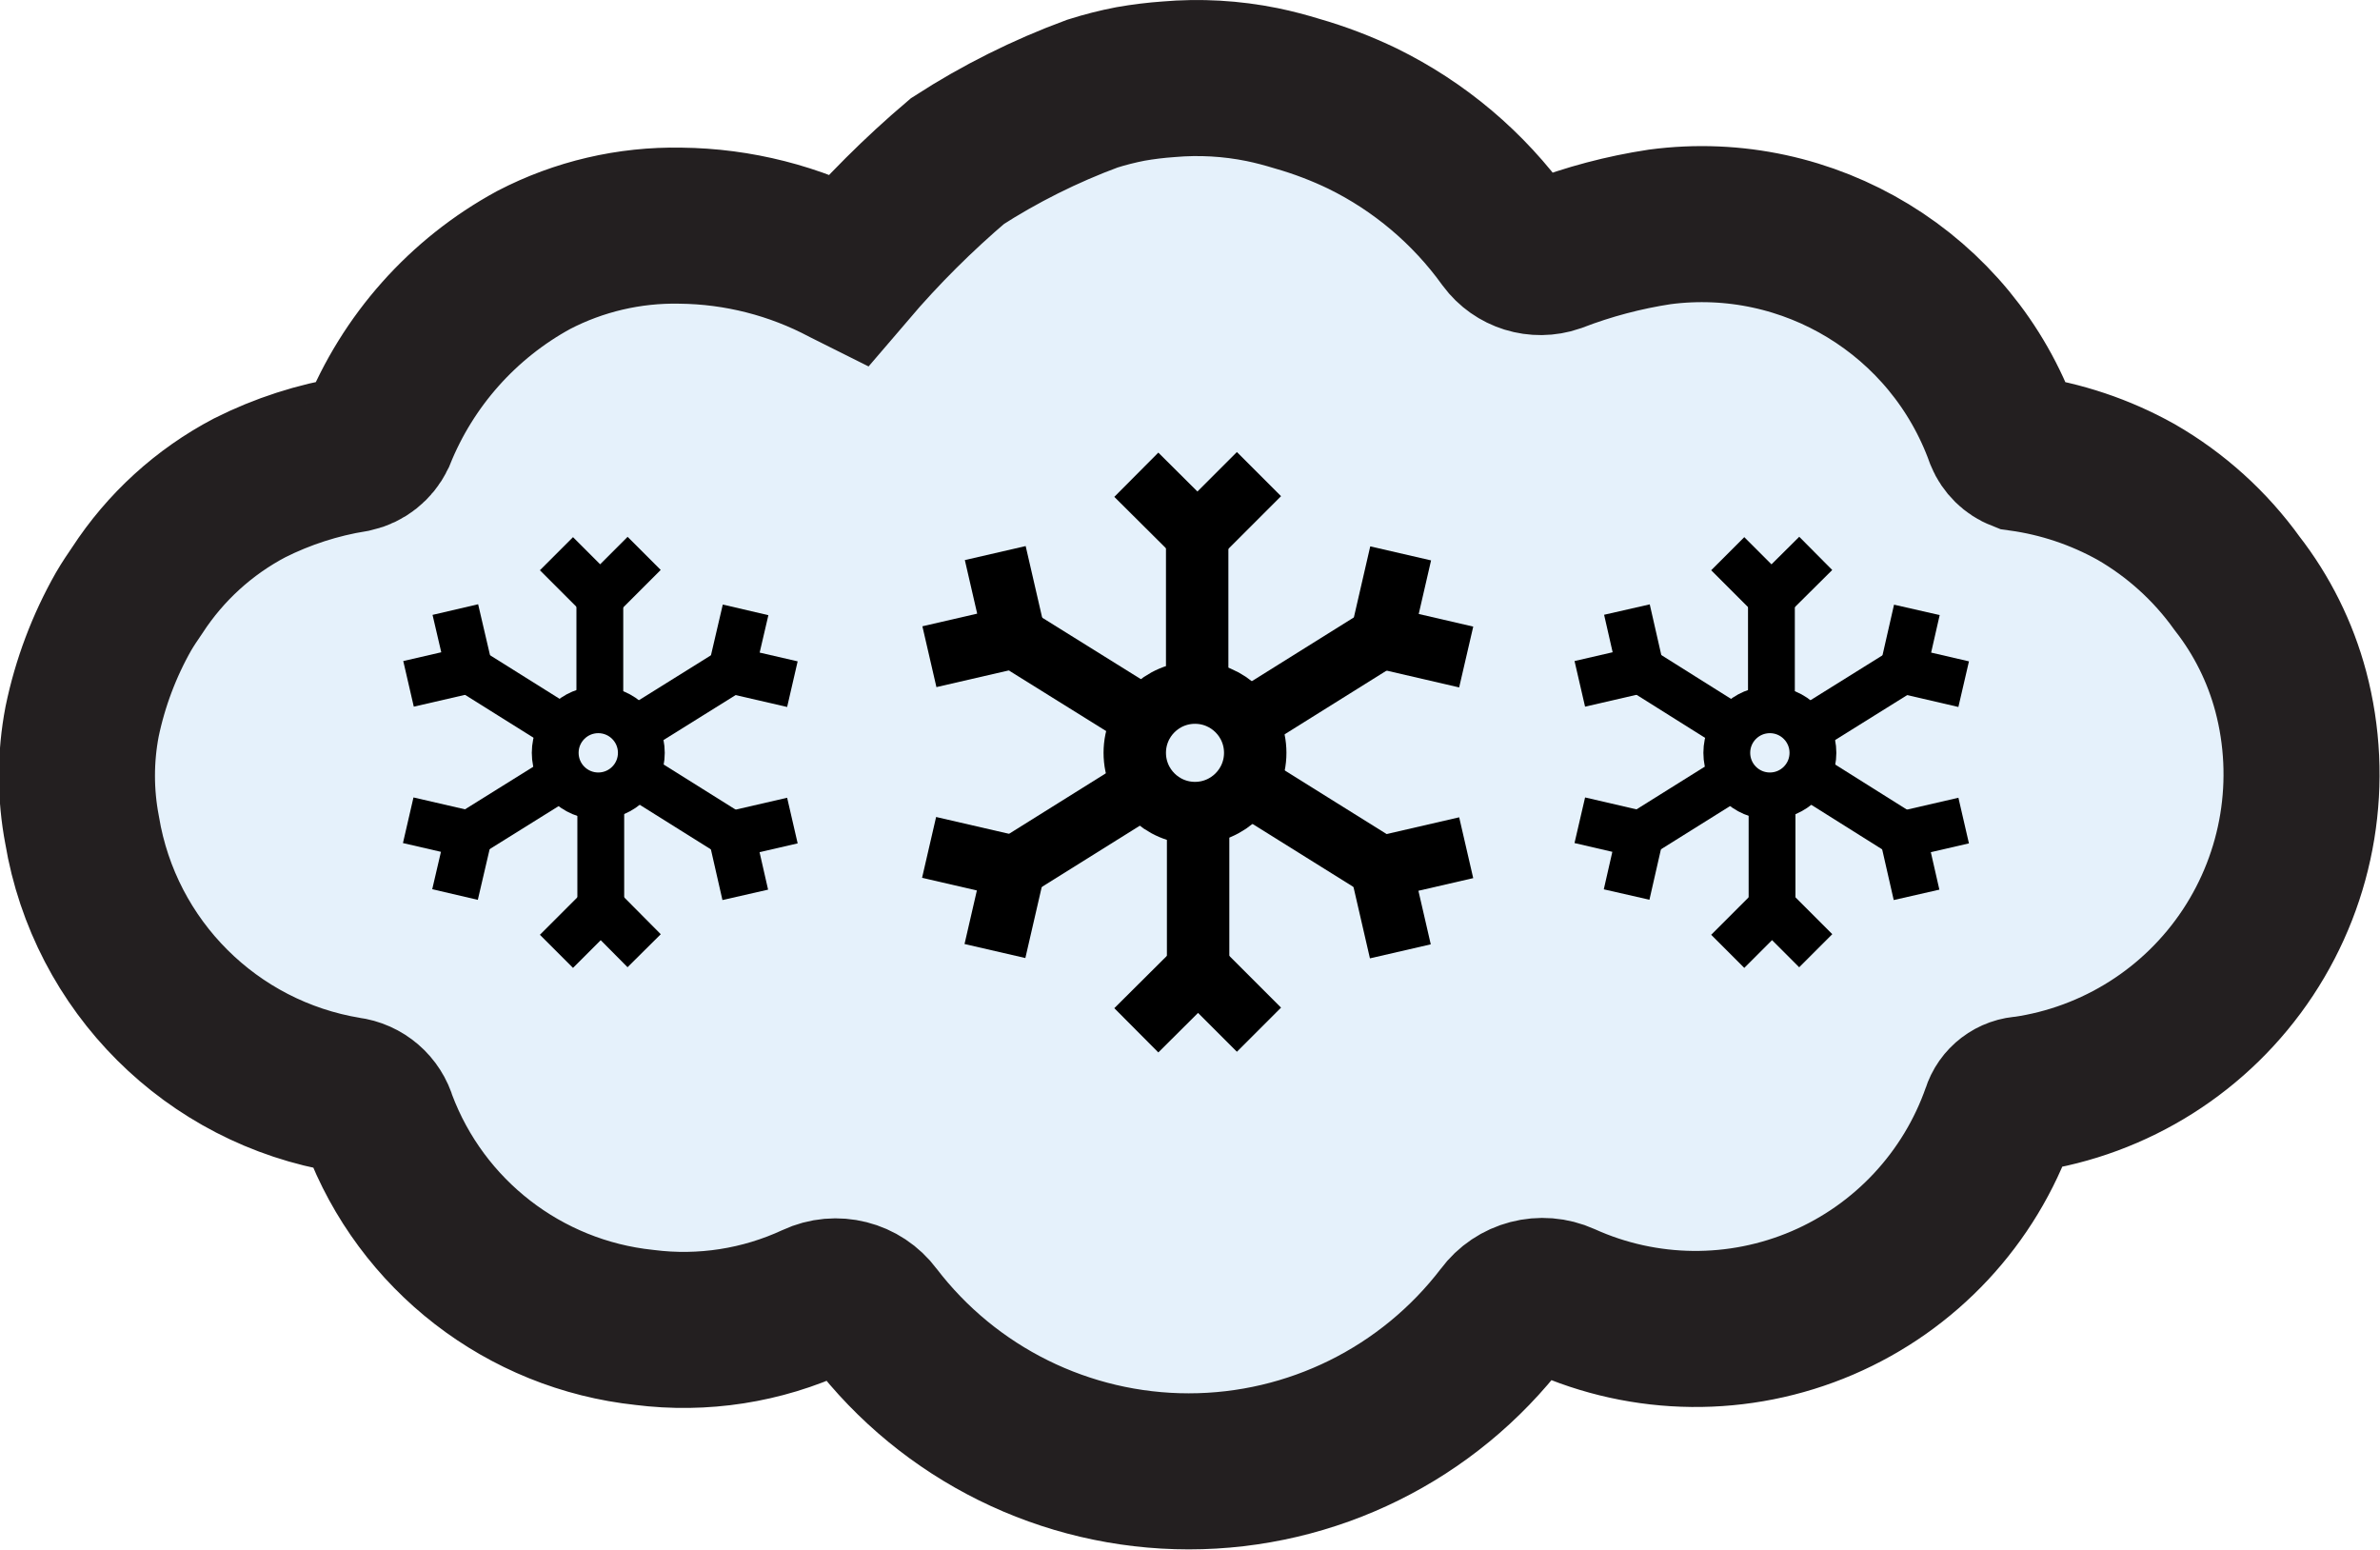
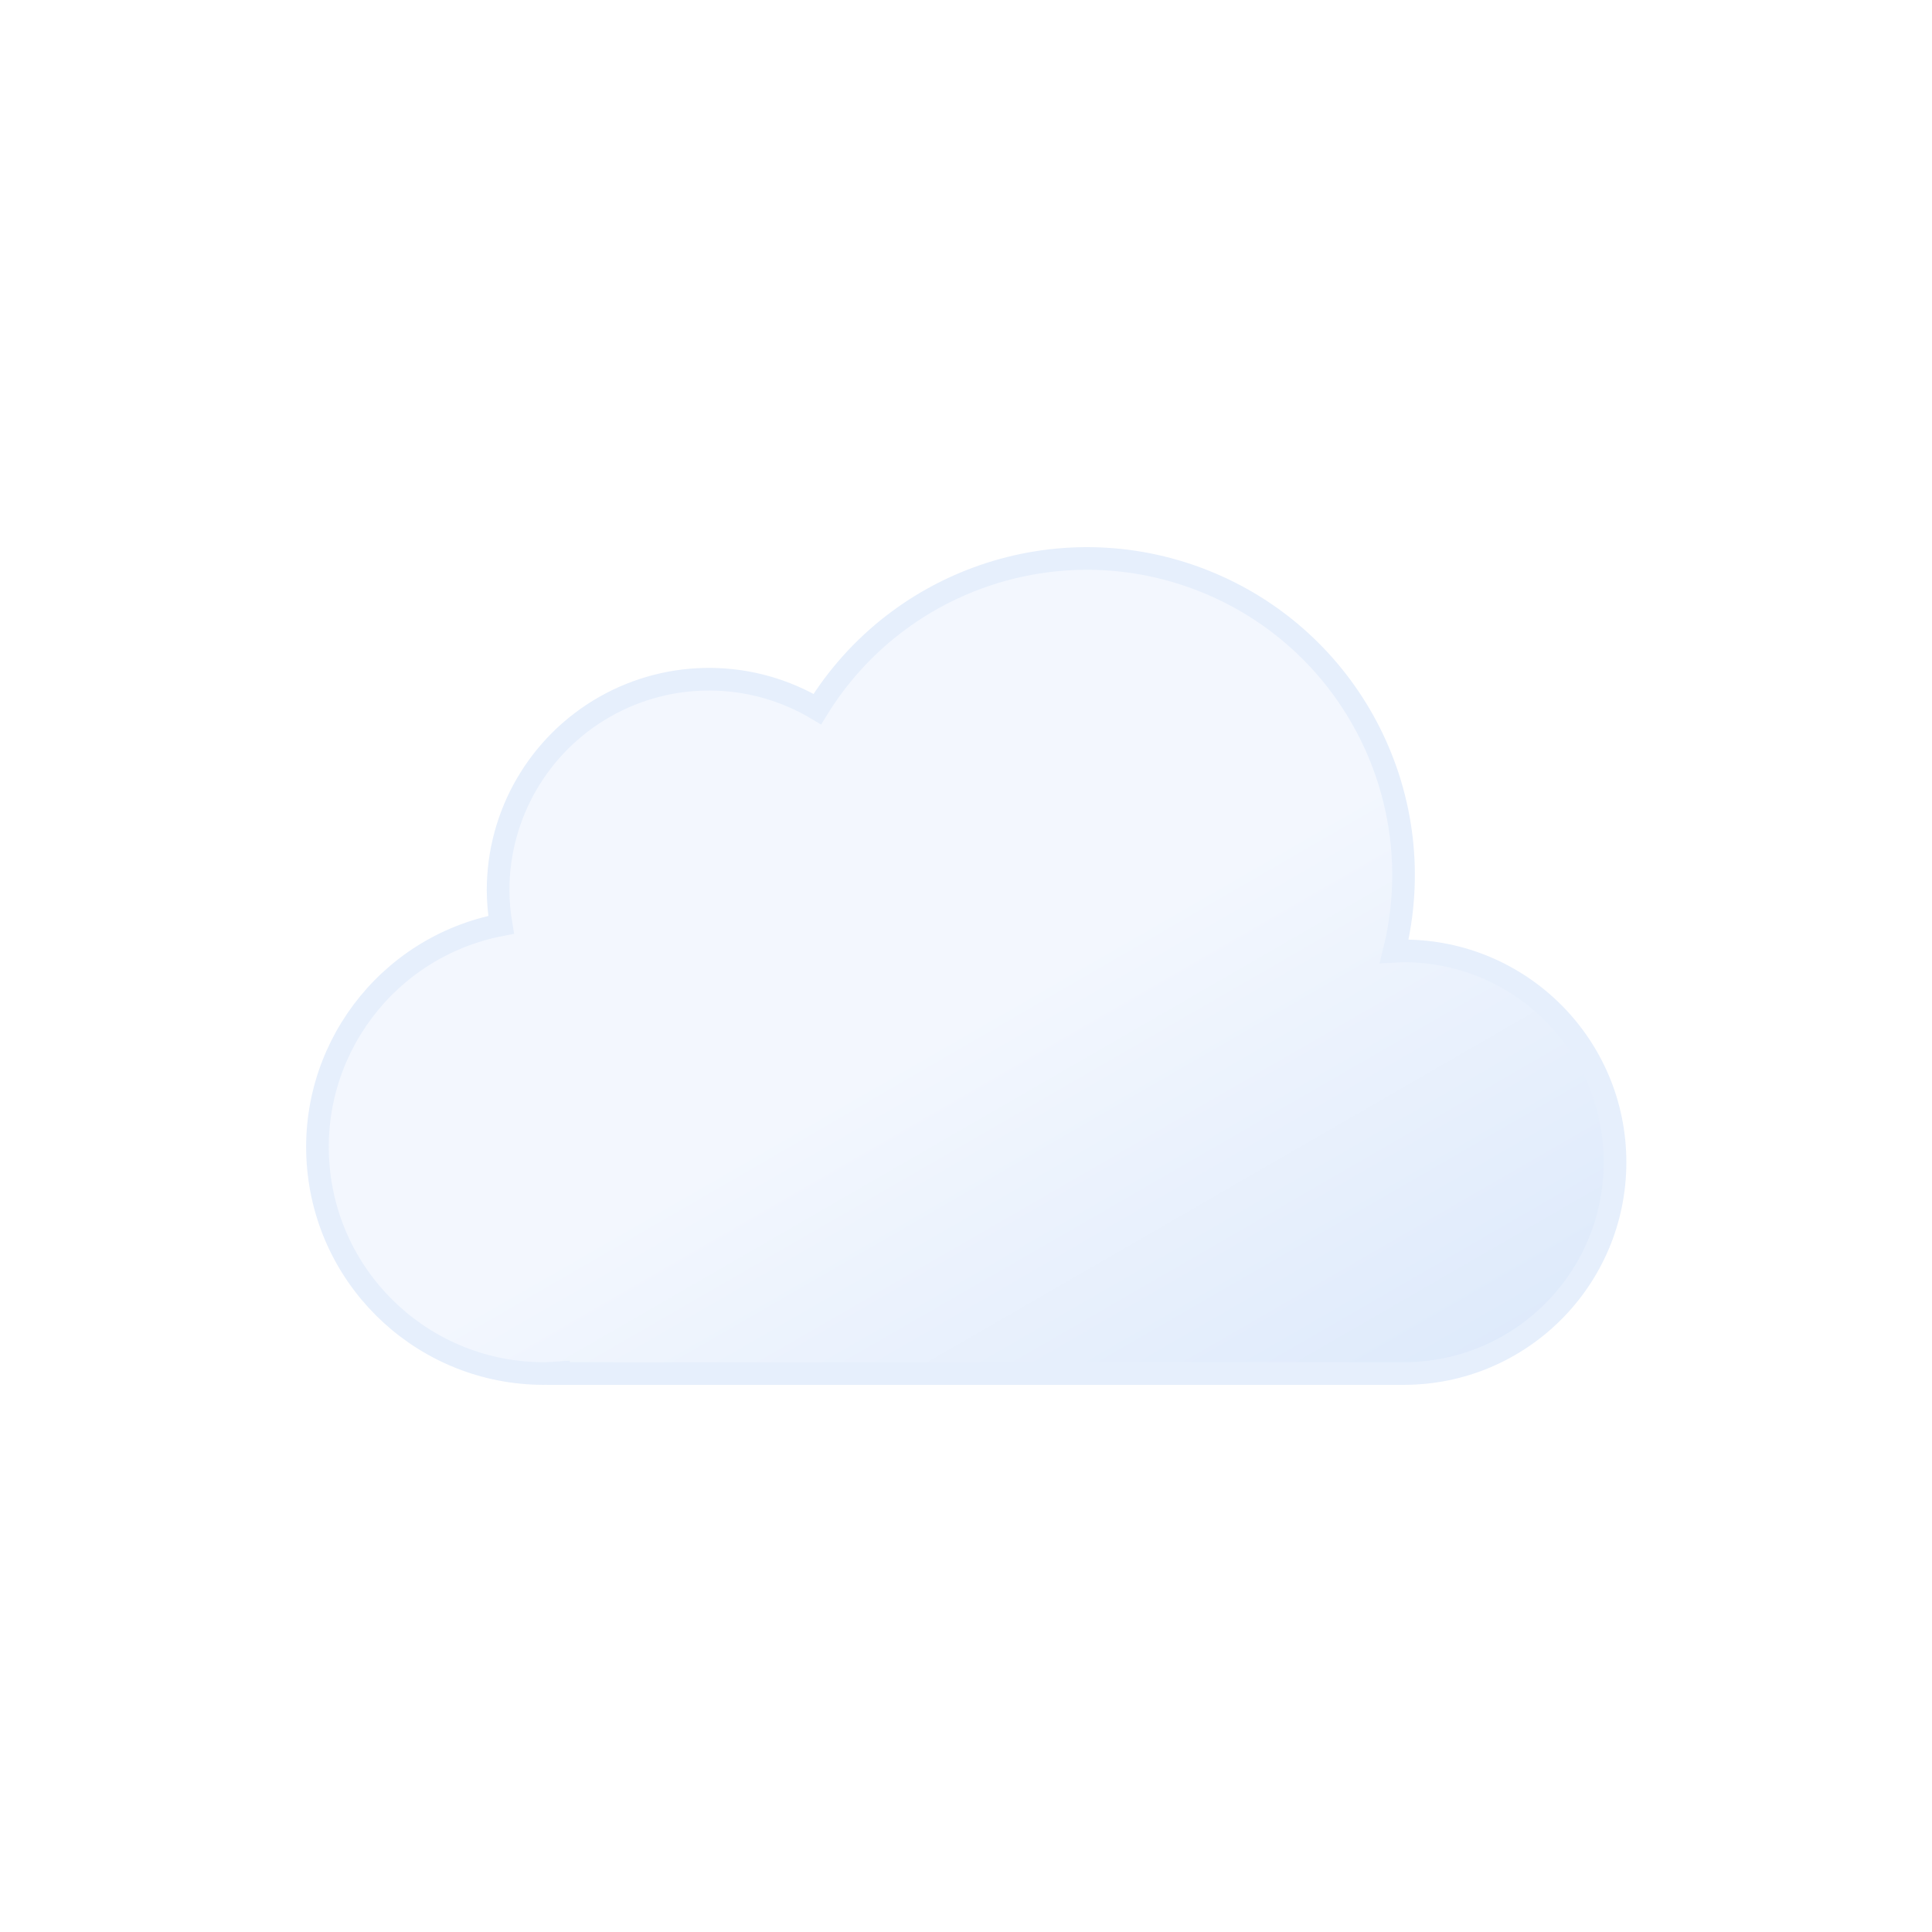
- <svg xmlns="http://www.w3.org/2000/svg" viewBox="0 0 76.26 49.64">
+ <svg xmlns="http://www.w3.org/2000/svg" xmlns:xlink="http://www.w3.org/1999/xlink" viewBox="0 0 512 512">
  <defs>
-     <style>.cls-1{fill:#e5f1fb;}.cls-2,.cls-3,.cls-4{fill:none;stroke-miterlimit:10;}.cls-2,.cls-3{stroke:#000;}.cls-2{stroke-width:1.5px;}.cls-3{stroke-width:2px;}.cls-4{stroke:#231f20;stroke-width:5px;}</style>
+     <linearGradient id="a" x1="99.45" y1="30.68" x2="232.64" y2="261.37" gradientUnits="userSpaceOnUse">
+       <stop offset="0" stop-color="#f3f7fe" />
+       <stop offset="0.45" stop-color="#f3f7fe" />
+       <stop offset="1" stop-color="#deeafb" />
+     </linearGradient>
+     <linearGradient id="b" x1="11.38" y1="5.93" x2="32.82" y2="43.07" gradientUnits="userSpaceOnUse">
+       <stop offset="0" stop-color="#86c3db" />
+       <stop offset="0.45" stop-color="#86c3db" />
+       <stop offset="1" stop-color="#5eafcf" />
+     </linearGradient>
+     <linearGradient id="c" x1="67.38" y1="5.93" x2="88.82" y2="43.07" xlink:href="#b" />
+     <linearGradient id="d" x1="123.38" y1="5.93" x2="144.82" y2="43.07" xlink:href="#b" />
+     <symbol id="e" viewBox="0 0 350 222">
+       <path d="M291,107c-.85,0-1.68.09-2.53.13A83.9,83.9,0,0,0,135.6,42.92,55.91,55.91,0,0,0,51,91a56.56,56.56,0,0,0,.8,9.08A60,60,0,0,0,63,219c1.35,0,2.67-.11,4-.2v.2H291a56,56,0,0,0,0-112Z" stroke="#e6effc" stroke-miterlimit="10" stroke-width="6" fill="url(#a)" />
+     </symbol>
+     <symbol id="f" viewBox="0 0 156.2 49" overflow="visible">
+       <g>
+         <path d="M41.67,31l-5.78-3.3a13.74,13.74,0,0,0,0-6.47L41.67,18a4,4,0,0,0,1.49-5.46A4.08,4.08,0,0,0,37.62,11l-5.79,3.3a13.61,13.61,0,0,0-2.64-2,13.84,13.84,0,0,0-3-1.28V4.5a4.05,4.05,0,0,0-8.1,0v6.6a14.25,14.25,0,0,0-5.69,3.23L6.58,11A4.08,4.08,0,0,0,1,12.5,4,4,0,0,0,2.53,18l5.78,3.3a13.74,13.74,0,0,0,0,6.47L2.53,31A4,4,0,0,0,1,36.5a4.08,4.08,0,0,0,3.52,2,4,4,0,0,0,2-.54l5.79-3.3a13.61,13.61,0,0,0,2.64,2,13.8,13.8,0,0,0,3,1.27V44.5a4.05,4.05,0,0,0,8.1,0V37.89a14.22,14.22,0,0,0,5.68-3.23L37.62,38a4,4,0,0,0,2,.54,4.08,4.08,0,0,0,3.52-2A4,4,0,0,0,41.67,31ZM19.06,29.7a6,6,0,0,1-2.22-8.2,6.1,6.1,0,0,1,5.27-3,6.16,6.16,0,0,1,3,.8,6,6,0,0,1,2.22,8.2A6.12,6.12,0,0,1,19.06,29.7Z" stroke="#86c3db" stroke-miterlimit="10" fill="url(#b)" opacity="0">
+           <animateTransform attributeName="transform" additive="sum" type="rotate" values="0 24 24; 360 24 24" dur="6s" repeatCount="indefinite" />
+           <animate id="t1" attributeName="opacity" values="0; 1; 1; 0" begin="0s; t1.end+1s" dur="2s" keyTimes="0; .17; .83; 1" />
+         </path>
+         <animateTransform id="s1" attributeName="transform" additive="sum" type="translate" values="0 -36; 0 92;" begin="0s; s1.end+1s" dur="2s" />
+       </g>
+       <g>
+         <path d="M97.67,31l-5.78-3.3a13.74,13.74,0,0,0,0-6.47L97.67,18a4,4,0,0,0,1.49-5.46A4.08,4.08,0,0,0,93.62,11l-5.79,3.3a13.61,13.61,0,0,0-2.64-2,13.84,13.84,0,0,0-3-1.28V4.5a4.05,4.05,0,0,0-8.1,0v6.6a14.25,14.25,0,0,0-5.69,3.23L62.58,11A4.08,4.08,0,0,0,57,12.5,4,4,0,0,0,58.53,18l5.78,3.3a13.74,13.74,0,0,0,0,6.47L58.53,31A4,4,0,0,0,57,36.5a4.08,4.08,0,0,0,3.52,2,4,4,0,0,0,2-.54l5.79-3.3a13.61,13.61,0,0,0,2.64,2,13.8,13.8,0,0,0,3,1.27V44.5a4.05,4.05,0,0,0,8.1,0V37.89a14.22,14.22,0,0,0,5.68-3.23L93.62,38a4,4,0,0,0,2,.54,4.08,4.08,0,0,0,3.52-2A4,4,0,0,0,97.67,31ZM75.06,29.7a6,6,0,0,1-2.22-8.2,6.1,6.1,0,0,1,5.27-3,6.16,6.16,0,0,1,3,.8,6,6,0,0,1,2.22,8.2A6.12,6.12,0,0,1,75.06,29.7Z" stroke="#86c3db" stroke-miterlimit="10" fill="url(#c)" opacity="0">
+           <animateTransform attributeName="transform" additive="sum" type="rotate" values="0 80 24; 360 80 24" dur="6s" repeatCount="indefinite" />
+           <animate id="t2" attributeName="opacity" values="0; 1; 1; 0" begin="-.83s; t2.end+1s" dur="2s" keyTimes="0; .17; .83; 1" />
+         </path>
+         <animateTransform id="s2" attributeName="transform" additive="sum" type="translate" values="0 -36; 0 92;" begin="-.83s; s2.end+1s" dur="2s" />
+       </g>
+       <g>
+         <path d="M153.67,31l-5.78-3.3a13.74,13.74,0,0,0,0-6.47L153.67,18a4,4,0,0,0,1.49-5.46A4.08,4.08,0,0,0,149.62,11l-5.79,3.3a13.61,13.61,0,0,0-2.64-2,13.84,13.84,0,0,0-3-1.28V4.5a4.05,4.05,0,0,0-8.1,0v6.6a14.25,14.25,0,0,0-5.69,3.23L118.58,11A4.08,4.08,0,0,0,113,12.5,4,4,0,0,0,114.53,18l5.78,3.3a13.74,13.74,0,0,0,0,6.47L114.53,31A4,4,0,0,0,113,36.5a4.08,4.08,0,0,0,3.52,2,4,4,0,0,0,2-.54l5.79-3.3a13.61,13.61,0,0,0,2.64,2,13.8,13.8,0,0,0,3,1.27V44.5a4.05,4.05,0,0,0,8.1,0V37.89a14.22,14.22,0,0,0,5.68-3.23l5.79,3.3a4,4,0,0,0,2,.54,4.08,4.08,0,0,0,3.52-2A4,4,0,0,0,153.67,31ZM131.06,29.7a6,6,0,0,1-2.22-8.2,6.1,6.1,0,0,1,5.27-3,6.16,6.16,0,0,1,3,.8,6,6,0,0,1,2.22,8.2A6.12,6.12,0,0,1,131.06,29.7Z" stroke="#86c3db" stroke-miterlimit="10" fill="url(#d)" opacity="0">
+           <animateTransform attributeName="transform" additive="sum" type="rotate" values="0 136 24; 360 136 24" dur="6s" repeatCount="indefinite" />
+           <animate id="t3" attributeName="opacity" values="0; 1; 1; 0" begin=".83s; t3.end+1s" dur="2s" keyTimes="0; .17; .83; 1" />
+         </path>
+         <animateTransform id="s3" attributeName="transform" additive="sum" type="translate" values="0 -36; 0 92;" begin=".83s; s3.end+1s" dur="2s" />
+       </g>
+     </symbol>
  </defs>
-   <g id="Layer_2" data-name="Layer 2">
-     <g id="Layer_1-2" data-name="Layer 1">
-       <path class="cls-1" d="M72.88,23.39A9.81,9.81,0,0,0,71,19.73a9.56,9.56,0,0,0-2.42-2.24A10.43,10.43,0,0,0,64.44,16c-.2,0-.45-.31-.54-.53A10,10,0,0,0,53.2,8.93a17.43,17.43,0,0,0-3.55.93,1.07,1.07,0,0,1-1.18-.41,11.86,11.86,0,0,0-4.6-3.91,13.08,13.08,0,0,0-2-.79c-.36-.1-.72-.2-1.1-.28a10.43,10.43,0,0,0-3-.18,12.07,12.07,0,0,0-1.2.14c-.57.09-1,.19-1.15.23l-.12,0a20.65,20.65,0,0,0-4.17,2,28.87,28.87,0,0,0-3.42,3.33l-.1-.05A11.38,11.38,0,0,0,22.43,8.7a9.79,9.79,0,0,0-4.56,1.08,10.75,10.75,0,0,0-4.72,5,2.17,2.17,0,0,1-1.34,1,10.8,10.8,0,0,0-2.84,1,9.33,9.33,0,0,0-3.54,3.14c-.15.21-.29.42-.43.65A11.67,11.67,0,0,0,3.68,24a8.8,8.8,0,0,0,0,3.34A10,10,0,0,0,12,35.56a1.16,1.16,0,0,1,1,.84,10.24,10.24,0,0,0,14,5.43,1,1,0,0,1,1.25.32,12.48,12.48,0,0,0,20.18.1,1,1,0,0,1,1.25-.31,10.16,10.16,0,0,0,14.14-5.52.84.84,0,0,1,.78-.57A10,10,0,0,0,72.88,23.39Z" />
-       <line class="cls-2" x1="19.22" y1="19.16" x2="19.22" y2="23.07" />
-       <polyline class="cls-2" points="17.83 17.74 19.23 19.14 20.64 17.73" />
-       <line class="cls-2" x1="19.25" y1="29.04" x2="19.25" y2="25.13" />
-       <polyline class="cls-2" points="20.64 30.46 19.25 29.06 17.83 30.48" />
-       <line class="cls-2" x1="23.42" y1="26.73" x2="20.1" y2="24.65" />
-       <polyline class="cls-2" points="23.88 28.67 23.44 26.74 25.39 26.29" />
-       <line class="cls-2" x1="15.05" y1="21.47" x2="18.37" y2="23.55" />
-       <polyline class="cls-2" points="14.59 19.53 15.04 21.46 13.09 21.91" />
-       <line class="cls-2" x1="15.05" y1="26.72" x2="18.37" y2="24.65" />
-       <polyline class="cls-2" points="14.58 28.66 15.03 26.73 13.08 26.28" />
-       <line class="cls-2" x1="23.42" y1="21.48" x2="20.1" y2="23.55" />
-       <polyline class="cls-2" points="23.89 19.54 23.44 21.47 25.39 21.92" />
-       <circle class="cls-2" cx="19.17" cy="24.12" r="1.38" />
-       <line class="cls-3" x1="38.36" y1="17.2" x2="38.36" y2="22.66" />
-       <polyline class="cls-3" points="36.41 15.21 38.37 17.16 40.34 15.19" />
-       <line class="cls-3" x1="38.39" y1="31" x2="38.39" y2="25.54" />
-       <polyline class="cls-3" points="40.34 32.99 38.39 31.04 36.41 33.01" />
-       <line class="cls-3" x1="44.22" y1="27.77" x2="39.59" y2="24.88" />
-       <polyline class="cls-3" points="44.87 30.48 44.25 27.79 46.98 27.16" />
-       <line class="cls-3" x1="32.53" y1="20.43" x2="37.17" y2="23.32" />
-       <polyline class="cls-3" points="31.89 17.72 32.51 20.41 29.78 21.04" />
-       <line class="cls-3" x1="32.53" y1="27.77" x2="37.17" y2="24.87" />
-       <polyline class="cls-3" points="31.88 30.47 32.5 27.78 29.77 27.15" />
-       <line class="cls-3" x1="44.23" y1="20.43" x2="39.59" y2="23.33" />
-       <polyline class="cls-3" points="44.88 17.73 44.26 20.42 46.98 21.05" />
-       <circle class="cls-3" cx="38.29" cy="24.12" r="1.93" />
-       <line class="cls-2" x1="56.76" y1="19.16" x2="56.76" y2="23.07" />
-       <polyline class="cls-2" points="55.36 17.74 56.76 19.14 58.18 17.73" />
-       <line class="cls-2" x1="56.78" y1="29.04" x2="56.78" y2="25.13" />
-       <polyline class="cls-2" points="58.18 30.46 56.78 29.06 55.36 30.48" />
-       <line class="cls-2" x1="60.95" y1="26.73" x2="57.64" y2="24.65" />
-       <polyline class="cls-2" points="61.41 28.67 60.97 26.74 62.92 26.29" />
-       <line class="cls-2" x1="52.59" y1="21.47" x2="55.9" y2="23.55" />
-       <polyline class="cls-2" points="52.13 19.53 52.57 21.46 50.62 21.91" />
-       <line class="cls-2" x1="52.59" y1="26.72" x2="55.9" y2="24.65" />
-       <polyline class="cls-2" points="52.12 28.66 52.56 26.73 50.62 26.28" />
-       <line class="cls-2" x1="60.96" y1="21.48" x2="57.64" y2="23.55" />
-       <polyline class="cls-2" points="61.42 19.54 60.98 21.47 62.92 21.92" />
-       <circle class="cls-2" cx="56.71" cy="24.12" r="1.38" />
-       <path class="cls-4" d="M73.4,22.15a9.69,9.69,0,0,0-1.72-3.46,10.33,10.33,0,0,0-3.24-2.93,10.58,10.58,0,0,0-3.7-1.24,1,1,0,0,1-.56-.55,10.26,10.26,0,0,0-11-6.7,16.1,16.1,0,0,0-3.36.89,1.4,1.4,0,0,1-1.58-.49A12.34,12.34,0,0,0,43.66,3.8a13.2,13.2,0,0,0-2.1-.8c-.36-.11-.73-.21-1.12-.29a10.53,10.53,0,0,0-3-.17,12,12,0,0,0-1.22.15A11,11,0,0,0,35,3a22.08,22.08,0,0,0-4.32,2.16,30.78,30.78,0,0,0-3.48,3.47l-.1-.05a11.55,11.55,0,0,0-5.3-1.35A9.79,9.79,0,0,0,17.1,8.33a11.12,11.12,0,0,0-5,5.62,1.12,1.12,0,0,1-.76.6A11.52,11.52,0,0,0,8,15.63a9.65,9.65,0,0,0-3.6,3.28c-.15.22-.3.44-.44.68a12.13,12.13,0,0,0-1.33,3.53,9.24,9.24,0,0,0,0,3.47,10.32,10.32,0,0,0,8.51,8.49,1.19,1.19,0,0,1,1,.86,10.24,10.24,0,0,0,8.51,6.59,10,10,0,0,0,5.47-.85,1.55,1.55,0,0,1,1.9.48,12.67,12.67,0,0,0,20.14,0,1.57,1.57,0,0,1,1.91-.5,10.32,10.32,0,0,0,14-6,.85.85,0,0,1,.79-.6A10.36,10.36,0,0,0,73.4,22.15Z" />
-     </g>
-   </g>
+   <use width="350" height="222" transform="translate(81 145)" xlink:href="#e" />
+   <use width="156.2" height="49" transform="translate(177.9 337.5)" xlink:href="#f" />
</svg>
